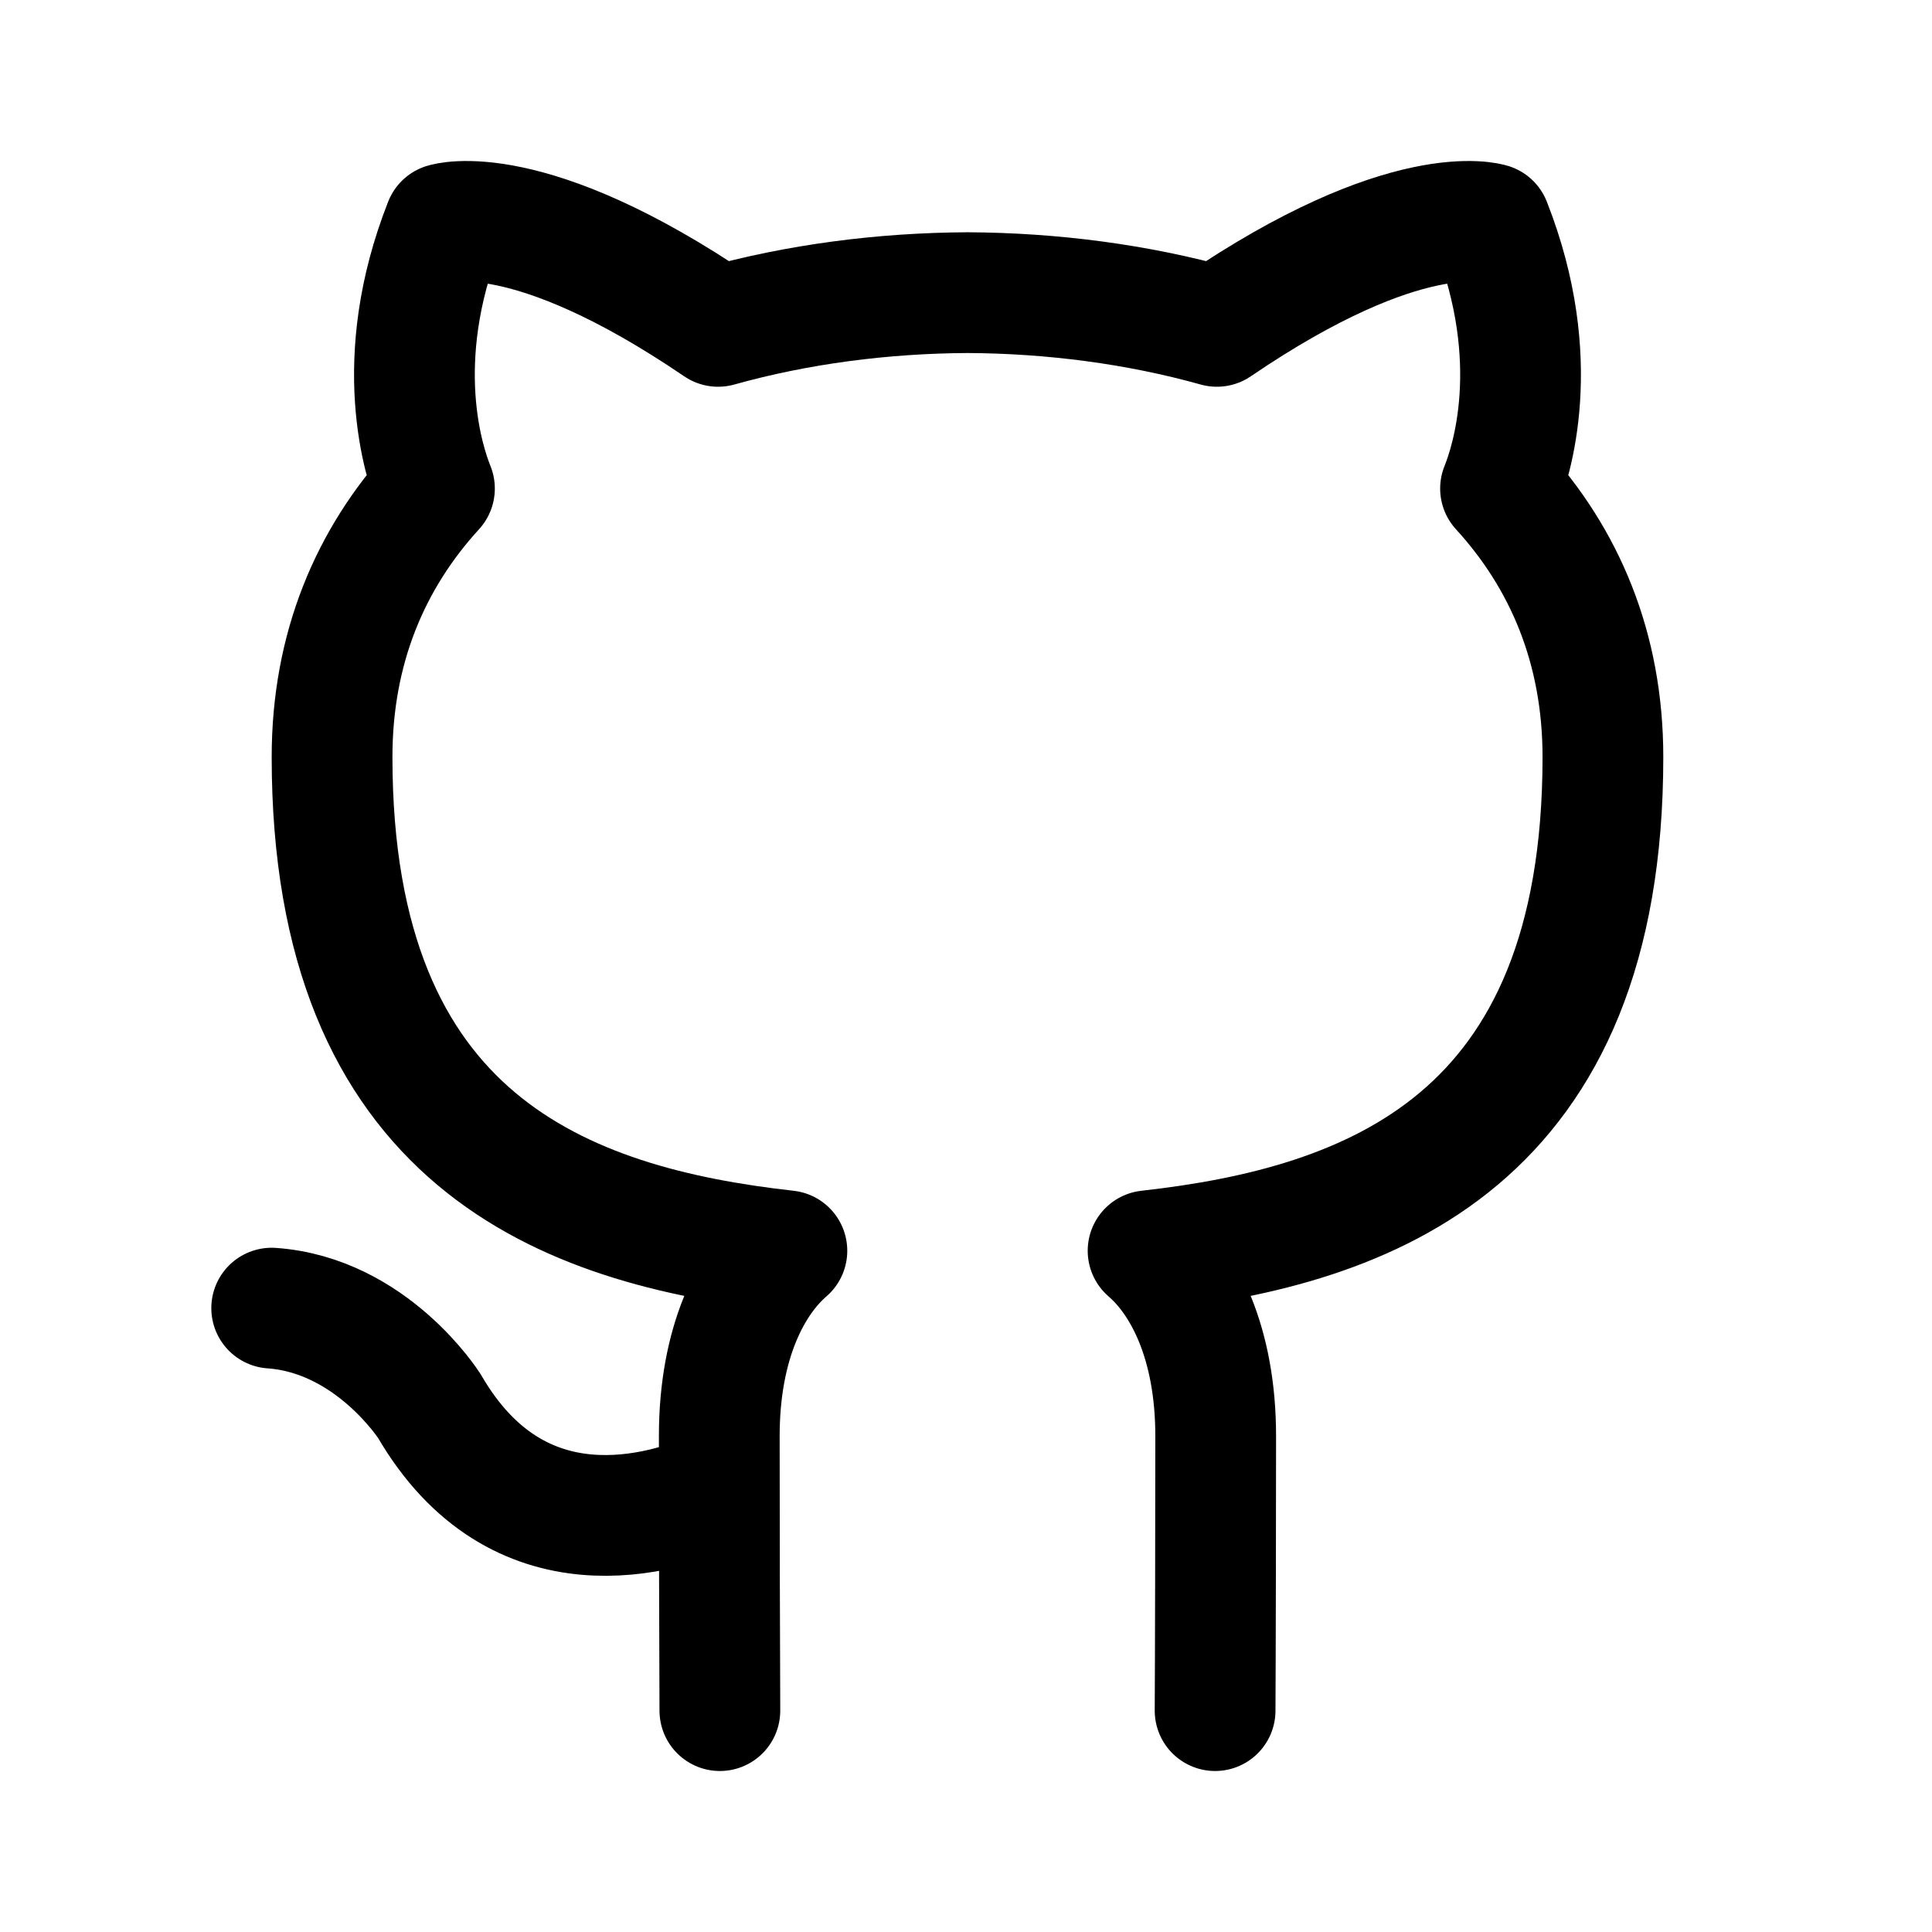
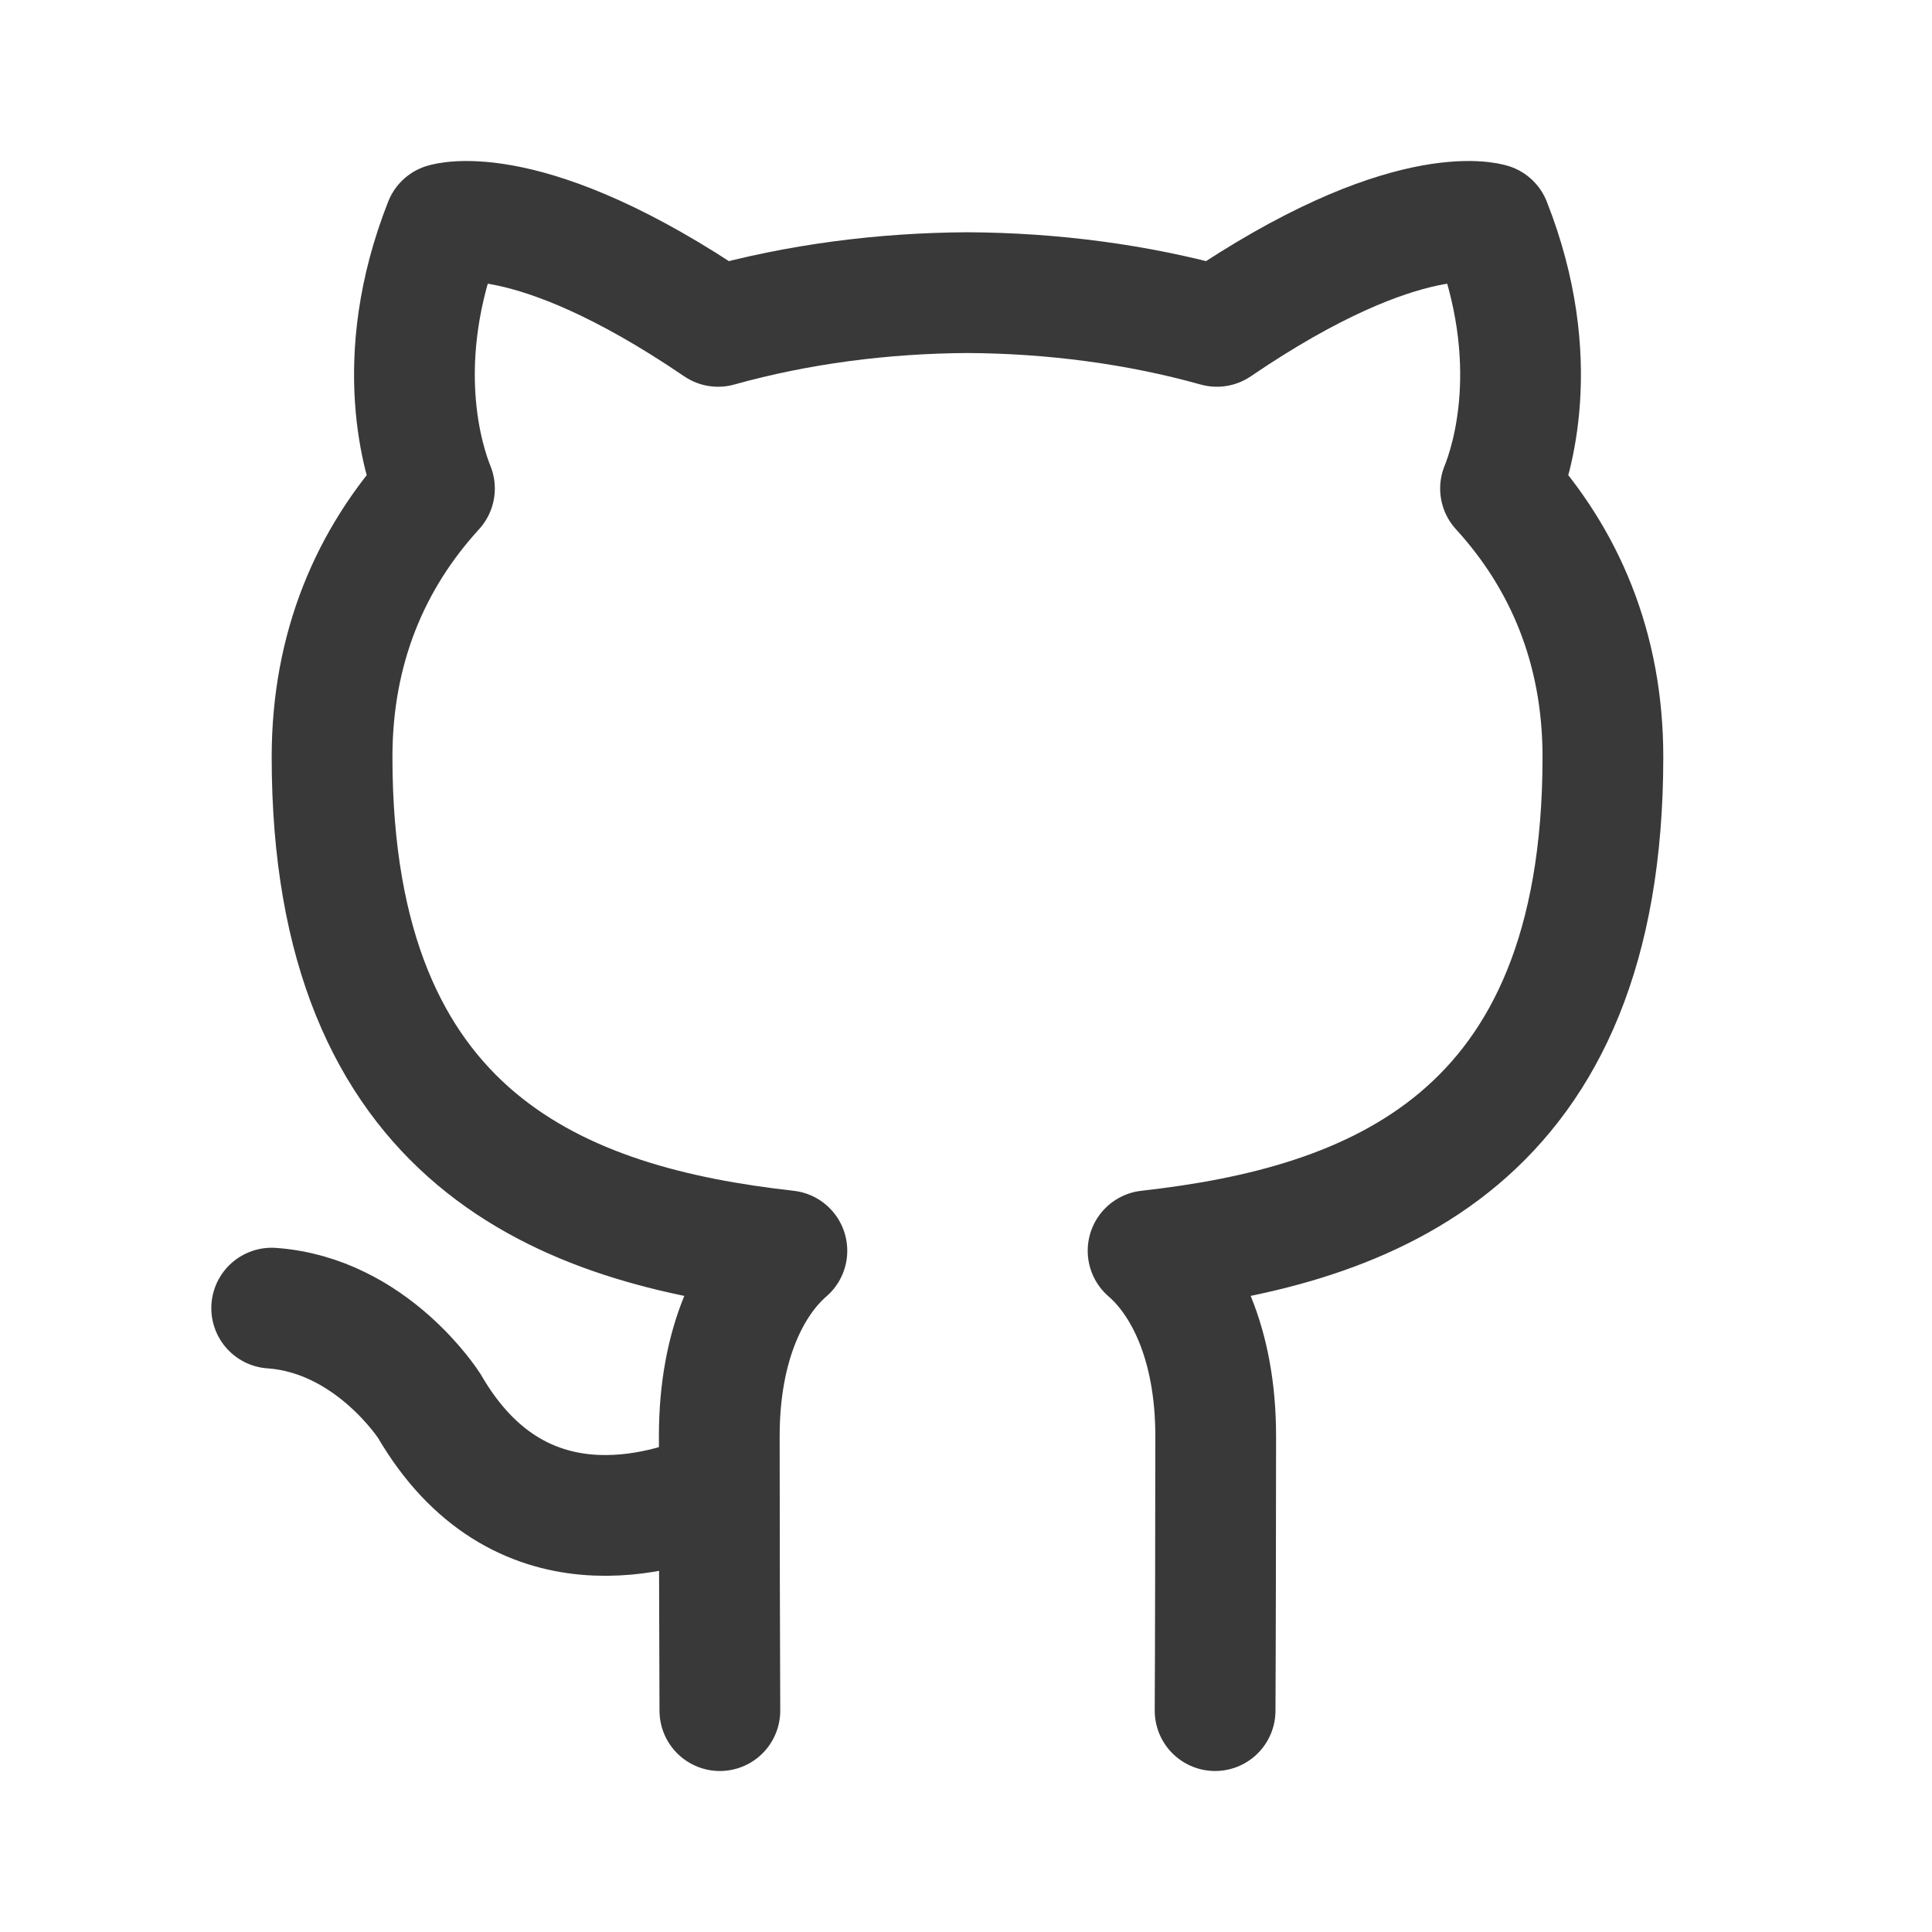
- <svg xmlns="http://www.w3.org/2000/svg" width="800px" height="800px" viewBox="0 0 192 192" fill="none">
-   <path stroke="#000000" stroke-linecap="round" stroke-linejoin="round" stroke-width="12" d="M120.755 170c.03-4.669.059-20.874.059-27.29 0-9.272-3.167-15.339-6.719-18.41 22.051-2.464 45.201-10.863 45.201-49.067 0-10.855-3.824-19.735-10.175-26.683 1.017-2.516 4.413-12.63-.987-26.32 0 0-8.296-2.672-27.202 10.204-7.912-2.213-16.371-3.308-24.784-3.352-8.414.044-16.872 1.14-24.785 3.352C52.457 19.558 44.162 22.23 44.162 22.23c-5.4 13.69-2.004 23.804-.987 26.32C36.824 55.498 33 64.378 33 75.233c0 38.204 23.149 46.603 45.2 49.067-3.551 3.071-6.719 9.138-6.719 18.41 0 6.416.03 22.621.059 27.29M27 130c9.939.703 15.67 9.735 15.67 9.735 8.834 15.199 23.178 10.803 28.815 8.265" />
+ <svg xmlns="http://www.w3.org/2000/svg" width="800" height="800" viewBox="0 0 800 800" fill="none">
+   <path d="M503.146 708.334C503.271 688.88 503.392 621.359 503.392 594.626C503.392 555.992 490.196 530.713 475.396 517.917C567.275 507.651 663.733 472.655 663.733 313.472C663.733 268.242 647.8 231.242 621.337 202.292C625.575 191.809 639.725 149.667 617.225 92.626C617.225 92.626 582.658 81.492 503.883 135.142C470.917 125.922 435.671 121.359 400.617 121.176C365.558 121.359 330.317 125.926 297.346 135.142C218.571 81.492 184.008 92.626 184.008 92.626C161.508 149.667 175.658 191.809 179.896 202.292C153.433 231.242 137.5 268.242 137.5 313.472C137.5 472.655 233.954 507.651 325.833 517.917C311.037 530.713 297.838 555.992 297.838 594.626C297.838 621.359 297.962 688.88 298.083 708.334M112.5 541.667C153.912 544.597 177.792 582.23 177.792 582.23C214.6 645.559 274.367 627.242 297.854 616.667" stroke="#393939" stroke-width="50" stroke-linecap="round" stroke-linejoin="round" />
</svg>
